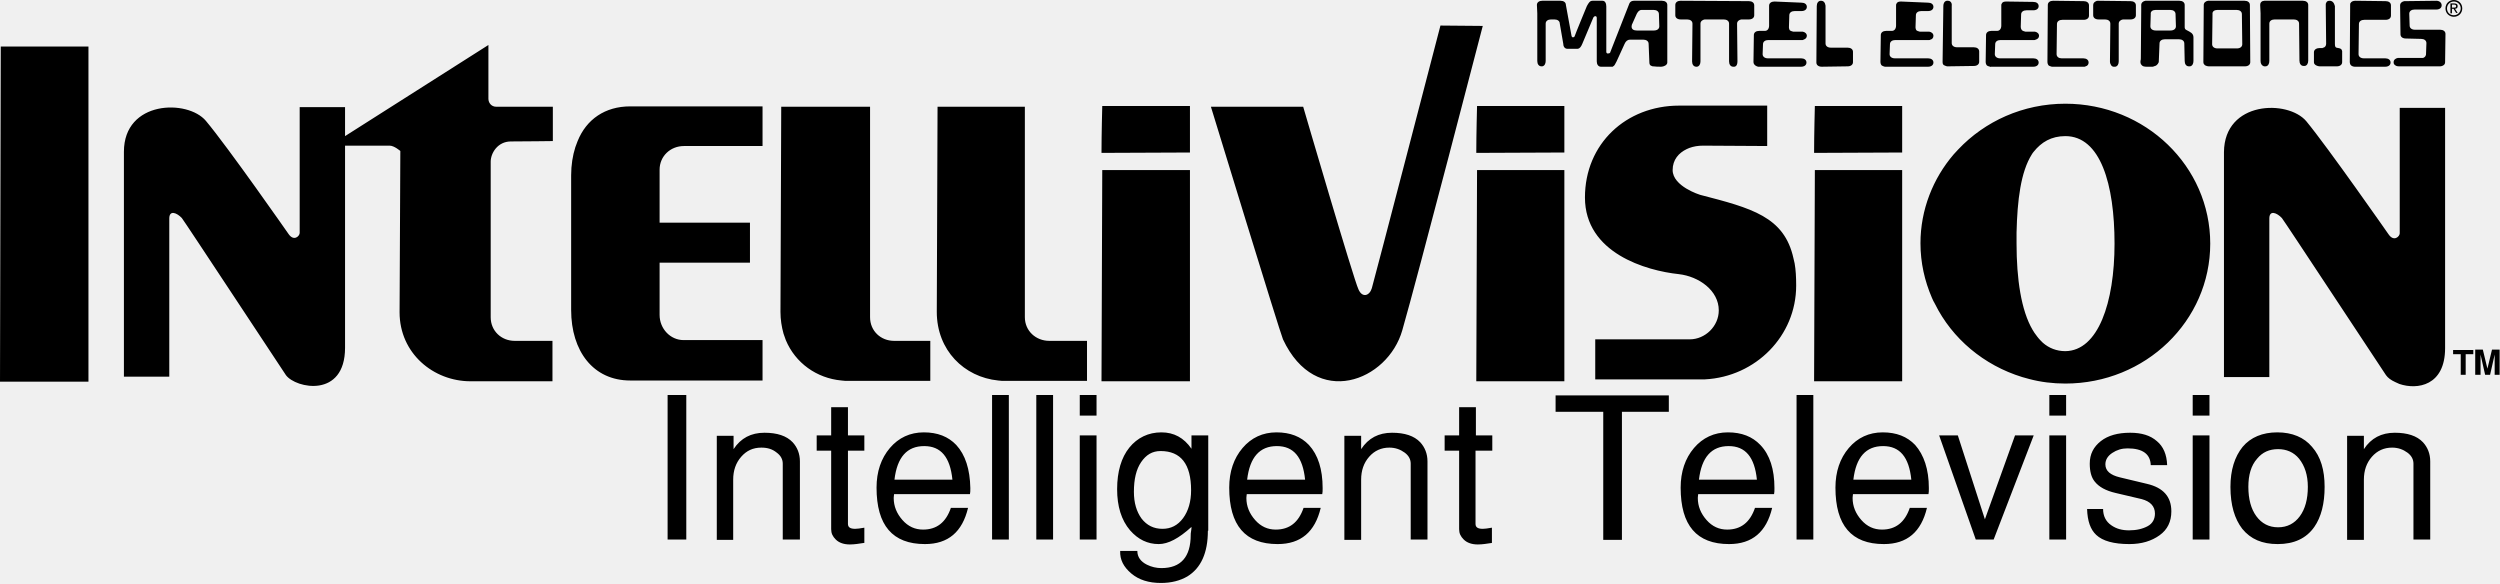
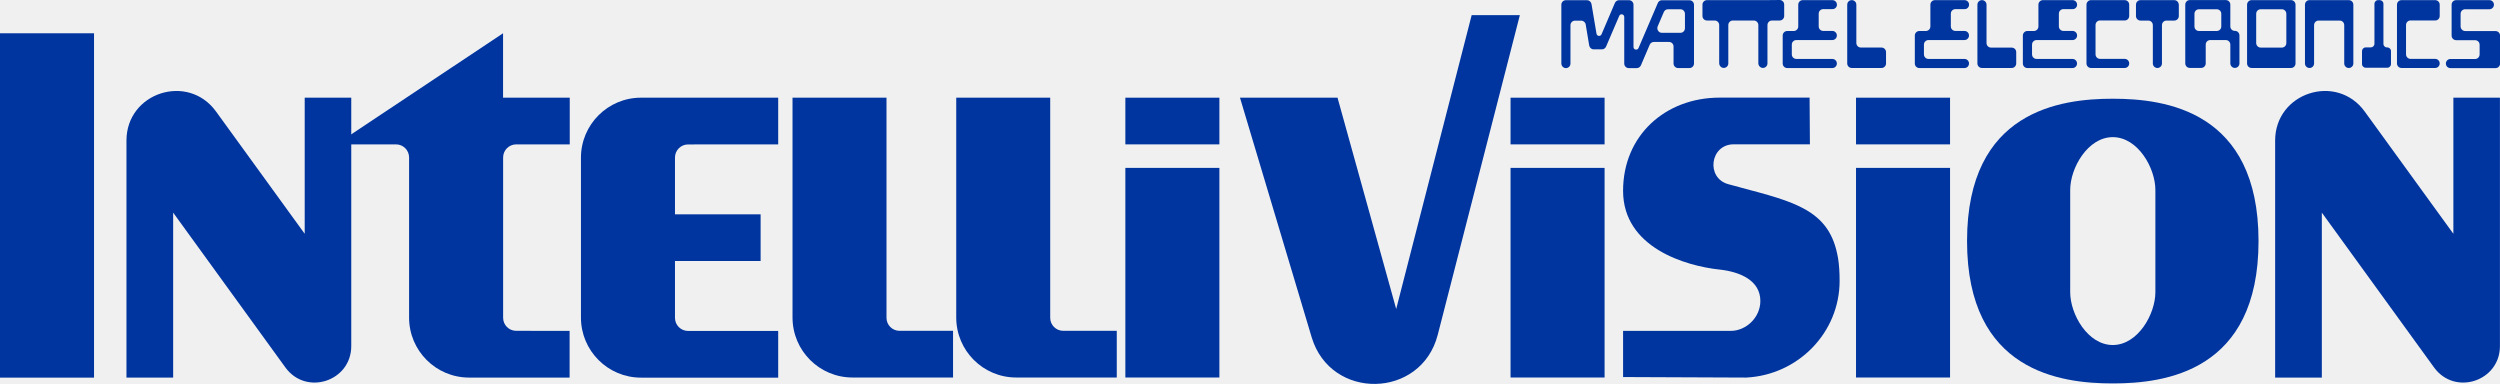
- <svg xmlns="http://www.w3.org/2000/svg" baseProfile="tiny" viewBox="0 0 655.7 153">
-   <path d="M477.6.2c-.7 0-1.1.6-1.1 1.4l-.1 14.8c0 .7.6 1.1 1.4 1.1l6.8-.1c.8 0 1.4-.4 1.4-1.1v-2.7c0-.7-.6-1.1-1.4-1.1h-4.4c-.8 0-1.4-.4-1.4-1.1V1.5c-.1-.7-.4-1.3-1.2-1.3zm33.3 0h-.3c-.6.1-.9.7-.9 1.3l-.2 14.8c0 .5.2.8.6.9.1 0 .2.1.2.1.1 0 .2 0 .3.1h.3l6.8-.1c.8 0 1.4-.4 1.4-1.1v-2.7c0-.7-.6-1.1-1.4-1.1h-4.4c-.8 0-1.4-.4-1.4-1.1V1.5c.1-.7-.3-1.3-1-1.3zM404.5.2c-.8 0-1.4.4-1.4 1.1l.1 2.2V16c0 .8.4 1.4 1.1 1.4h.2c.6-.1.9-.7.9-1.4V6.2c0-.7.6-1.1 1.4-1.1h.9c.8 0 1.4.4 1.4 1.1l.9 5.2c0 .8.4 1.4 1.1 1.4H413.8c.6-.1.9-.6 1.2-1.3 0 0 2.8-6.7 2.9-6.9.3-.5.9-.5.9.1v11.4c0 .8.4 1.4 1.1 1.4h3c.1 0 .1 0 .2-.1.4-.2.5-.6.9-1.3l2.1-4.6c.3-.7.8-1.1 1.4-1.1h3.5c.8 0 1.4.4 1.4 1.1l.2 4.9c0 .5.2.8.6.9.1.1.3.1.4.1.6.1 1.5.1 2.1.1.6 0 1.6-.4 1.6-1.1V1.3c0-.7-.6-1.1-1.4-1.1h-7.3c-.8 0-1.2.4-1.4 1.1 0 0-4.8 12.2-4.9 12.5 0 0 0 .1-.1.1-.1.1-.2.1-.3.1-.3.1-.6 0-.6-.4V1.7c0-.8-.3-1.5-1-1.5h-2.6c-.7 0-1 .5-1.5 1.4 0 0-3.1 7.5-3.2 7.9 0 .1-.1.2-.2.2-.1.1-.2.1-.2.1-.2 0-.3-.1-.4-.3-.1-.5-1.5-8.2-1.5-8.2 0-.7-.6-1.1-1.4-1.1h-4.8zm134 0c-.8 0-1.4.4-1.4 1.1l-.1 15c0 .3.1.5.2.7s.3.3.6.4c.1 0 .2 0 .3.1H546.7c.1 0 .2 0 .3-.1.5-.1.8-.5.8-1 0-.7-.6-1.1-1.4-1.1h-5.7c-.7 0-1.3-.4-1.3-1.1l.1-7.9c0-.7.6-1.1 1.4-1.1h5.6c.8 0 1.4-.4 1.4-1.1V1.4c0-.7-.6-1.1-1.4-1.1l-8-.1zm24.5 0h-.3c-.6.1-1.1.5-1.1 1.1v1.1c0 4.3-.1 8.5-.1 12.8 0 .3 0 .5-.1.8v.4c0 .1.1.3.1.4.2.3.4.5.7.6.3.1.6.1.9.1h1.4c.2 0 .3 0 .4-.1.6-.1 1-.4 1.3-1.1l.2-4.9c0-.7.6-1.1 1.4-1.1h3.7c.8 0 1.4.4 1.4 1.1l.1 4.6c0 .8.4 1.4 1.1 1.4h.3c.6-.1.9-.7.9-1.4V9.8c0-1.1-.9-1.4-1.6-1.8-.2-.1-.4-.2-.5-.3s-.2-.3-.2-.5V1.3c0-.7-.6-1.1-1.4-1.1H563zm16.4 0h-.3c-.6.1-1.1.5-1.1 1.1l-.1 15c0 .4.2.6.4.8.1 0 .1.1.2.1.2.1.5.2.8.2h9.5c.8 0 1.4-.4 1.4-1.1l-.1-15c0-.7-.6-1.1-1.4-1.1h-9.3zm14.8 0h-.3c-.2 0-.3.1-.5.1-.4.2-.6.5-.6 1l.1 2.2V16c0 .7.3 1.2.9 1.4h.5c.6-.1.9-.7.9-1.4V6.2c0-.7.6-1.1 1.4-1.1h5c.8 0 1.4.4 1.4 1.1l.1 9.7c0 .8.4 1.4 1.1 1.4h.3c.6-.1.9-.7.9-1.4V1.3c0-.7-.6-1.1-1.4-1.1h-9.8zm23.6 0c-.6 0-1.1.2-1.3.6-.1.1-.1.3-.1.5l-.1 15c0 .3.1.5.2.7.2.3.7.5 1.1.5h8c.8 0 1.4-.4 1.4-1.1 0-.7-.6-1.1-1.4-1.1H620c-.8 0-1.4-.4-1.4-1.1l.1-7.9c0-.7.6-1.1 1.4-1.1h5.6c.8 0 1.4-.4 1.4-1.1V1.4c0-.7-.6-1.1-1.4-1.1l-7.9-.1zm-6.8 0c-.5 0-.8.2-.9.6-.1.1-.1.3-.1.5v.3l.1 9.9c0 .5-.3.9-.7 1-.1 0-.2 0-.2.1h-.8c-.8 0-1.5.4-1.5 1.1v2.6c0 .4.2.6.5.8.1 0 .1.1.2.1.2.1.5.2.8.2h4.5c.8 0 1.4-.4 1.4-1.1v-2.6-.3c-.1-.6-.5-.7-1-.8-.2 0-.4-.1-.5-.1-.3-.1-.4-.4-.4-1V1.6c-.2-.8-.6-1.4-1.4-1.4zM440.8.2c-.8 0-1.4.4-1.4 1.1V4c0 .7.6 1.1 1.4 1.1h1.7c.8 0 1.4.4 1.4 1.1l-.1 9.9c0 .8.4 1.4 1.1 1.4h.2c.6-.1.9-.7.9-1.4V6.2c0-.6.5-1 1.1-1.1h5c.8 0 1.4.4 1.4 1.1v9.9c0 .8.4 1.4 1.1 1.4h.3c.6-.1.8-.7.8-1.4l-.1-9.9c0-.6.5-1 1.1-1.1h2c.8 0 1.4-.4 1.4-1.1V1.4c0-.7-.6-1.1-1.4-1.1L440.8.2zm109.5 0c-.2 0-.4 0-.5.1-.1 0-.2.1-.2.1-.4.2-.6.5-.6 1V4c0 .7.6 1.1 1.4 1.1h1.7c.8 0 1.4.4 1.4 1.1l-.1 9.9c0 .4.1.7.3 1 0 .1.1.1.2.2s.2.2.4.2h.5c.6-.1.9-.7.9-1.4V6.2c0-.6.5-1 1.1-1.1h2c.8 0 1.4-.4 1.4-1.1V1.4c0-.7-.6-1.1-1.4-1.1l-8.5-.1zm88.7 0l-8.1.1h-.3c-.6.1-1.1.5-1.1 1.1l.1 7.6c0 .7.6 1.1 1.4 1.1l4 .1c.8 0 1.4.4 1.4 1.1l-.1 2.8c0 .2 0 .3-.1.5-.1.3-.4.5-.7.6h-6.6c-.6.1-1.1.5-1.1 1.1 0 .4.1.6.4.8.2.2.6.3 1 .3h10.7c.4 0 .7-.1 1-.3s.4-.5.4-.8l.1-7.4c0-.7-.6-1.1-1.4-1.1h-6.6c-.8 0-1.4-.4-1.4-1.1l-.1-3.1c0-.7.6-1.1 1.4-1.1h5.7c.8 0 1.4-.4 1.4-1.1S639.8.2 639 .2zM465.4.4c-.8 0-1.4.4-1.4 1.1v5.2c0 .8-.4 1.4-1.1 1.4h-1.5c-.8 0-1.4.4-1.4 1.1l-.1 7.1c0 .5.4.9.9 1.1.1 0 .2 0 .2.1h11.4c.8 0 1.4-.4 1.4-1.1 0-.7-.6-1.1-1.4-1.1h-8.7c-.8 0-1.4-.4-1.4-1.1l.1-2.6c0-.7.6-1.1 1.4-1.1h9c.1 0 .2 0 .2-.1.5-.1.9-.5.9-1 0-.6-.5-1-1.1-1.1H470.3c-.4-.1-.7-.2-.9-.4-.1-.2-.2-.4-.2-.7l.1-3.2c0-.7.6-1.1 1.4-1.1h1.8c.8 0 1.4-.4 1.4-1.1 0-.7-.6-1.1-1.4-1.1l-7.1-.3zm33.2 0c-.5 0-.9.1-1.1.4 0 .1-.1.1-.1.2-.1.1-.1.3-.1.5v5.2c0 .8-.4 1.4-1.1 1.4h-1.5c-.8 0-1.4.4-1.4 1.1l-.1 7.1c0 .3.1.5.2.7.1.2.4.3.6.4.1 0 .2 0 .3.1h11.4c.8 0 1.4-.4 1.4-1.1 0-.7-.6-1.1-1.4-1.1H497c-.8 0-1.4-.4-1.4-1.1l.1-2.6c0-.7.6-1.1 1.4-1.1h8.9c.1 0 .2 0 .3-.1.5-.1.8-.5.8-1 0-.6-.5-1-1.1-1.1H503.5c-.4-.1-.7-.2-.9-.4-.1-.2-.2-.4-.2-.7l.1-3.2c0-.7.6-1.1 1.4-1.1h1.8c.8 0 1.4-.4 1.4-1.1 0-.7-.6-1.1-1.4-1.1l-7.1-.3zm27.6 0c-.5 0-.9.1-1.1.4 0 .1-.1.1-.1.2-.1.1-.1.3-.1.5v5.2c0 .8-.4 1.4-1.1 1.4h-1.5c-.8 0-1.4.4-1.4 1.1l-.1 7.1c0 .3.1.5.2.7.1.2.3.3.6.4.1 0 .2 0 .3.1s.2 0 .3 0h11.1c.8 0 1.4-.4 1.4-1.1 0-.7-.6-1.1-1.4-1.1h-8.7c-.8 0-1.4-.4-1.4-1.1l.1-2.6c0-.7.6-1.1 1.4-1.1h8.9c.1 0 .2 0 .3-.1.5-.1.9-.5.9-1 0-.6-.5-1-1.1-1.1H531.2c-.4-.1-.7-.2-.9-.4-.3-.4-.3-.7-.3-.9l.1-3.2c0-.7.6-1.1 1.4-1.1h1.8c.8 0 1.4-.4 1.4-1.1 0-.7-.6-1.1-1.4-1.1l-7.1-.1zm-95.6 2.2h3.1c.8 0 1.4.4 1.4 1.1l.1 3.2c0 .7-.6 1.1-1.4 1.1h-4.5c-1.6 0-1.4-1.1-1.3-1.5l1.3-2.9c.3-.5.6-1 1.3-1zm134.8 0h3.8c.8 0 1.4.4 1.4 1.1l.1 3.2c0 .7-.6 1.1-1.4 1.1h-3.9c-.8 0-1.4-.4-1.4-1.1l.1-3.2c-.1-.7.5-1.1 1.3-1.1zm16.2 0h5c.8 0 1.4.4 1.4 1.1l.1 7.9c0 .7-.6 1.1-1.4 1.1h-5.1c-.8 0-1.4-.4-1.4-1.1l.1-7.9c-.1-.7.5-1.1 1.3-1.1zM377.8 6.7s-17.5 67.3-18 68.9c-.6 2-2.5 2.6-3.5.3-1.2-2.4-14.5-47.9-14.5-47.9h-24.2s18.1 59.2 18.9 61c8.6 18.4 27.5 11 31.3-2.4 4-13.9 21.1-79.8 21.1-79.8l-11.1-.1zm-249.7 5.1L90.5 35.7v-7.6H78.6v33c0 .8-1.5 2.3-2.9.3 0 0-15.9-22.8-21.7-29.7-4.8-5.7-21.5-5.4-21.5 8.1v59h11.9V57.3c0-2.3 2-1.5 3.3-.1.6.7 26.2 39.6 27.3 41.2 2.6 3.5 15.5 6.1 15.5-7.2v-53h11.7c1.2 0 2.8 1.4 2.8 1.4 0 1.2-.2 37.5-.2 42.3 0 10.8 8.9 18.1 18.6 18.1h21.5V89.4H135c-3.5 0-6.3-2.6-6.3-6.2V42.4c0-2.2 1.8-5.3 5.3-5.3s11-.1 11-.1v-9h-14.8c-1.4 0-2.1-1.1-2.1-2.1V11.8zM.2 12.2S0 95.1 0 100.1h23.2V12.2H.2zm541.5 15c-11.1 0-21.1 4.6-28.1 12-.4.4-.8.9-1.2 1.3-5.4 6.3-8.7 14.5-8.7 23.3 0 5.1 1.1 9.9 3 14.3.2.5.5 1.1.8 1.6 4.5 9.1 12.8 16.1 22.9 19.2.6.2 1.2.3 1.8.5 3 .8 6.2 1.2 9.5 1.2 21 0 38-16.4 38-36.7 0-20.3-17-36.7-38-36.7zm-101.3.5c-13.9 0-24.7 10-24.7 24.1 0 14.6 16.1 19.2 24.6 20.1 5.3.6 10.5 4.3 10.5 9.5 0 4.2-3.6 7.6-7.6 7.6h-24.8v10.5h28.8c13.3-.7 23.9-11.4 23.9-24.6 0-2.2-.1-4.1-.4-5.8-.1-.4-.2-.8-.3-1.3-2.4-11-11-13.2-24.5-16.7 0 0-7.2-2.2-7.2-6.5 0-2.7 1.6-4.5 3.7-5.5.2-.1.4-.2.7-.3 1.1-.4 2.3-.6 3.6-.6l16.8.1V27.7h-23.1zm-151.3.1s-.2 7.4-.2 12.3l23.2-.1V27.8h-23zm98.3 0s-.2 7.4-.2 12.3l23.1-.1V27.8h-22.9zm88.6 0s-.2 7.4-.2 12.3l23.1-.1V27.8H476zm-310.7.1c-6.6 0-11.5 3.4-13.8 9.1-.2.5-.4 1-.6 1.6-.7 2.2-1.1 4.7-1.1 7.4v35.3c0 10.8 5.8 18.5 15.5 18.5H200V89.2h-20.7c-3.5 0-6.3-3-6.3-6.6V68.9h23.7V58.4H173V44.5c0-3.5 2.8-6.2 6.4-6.2H200V27.9h-34.7zm39.6.1s-.2 48.9-.2 53.8c0 2 .3 3.9.8 5.7.2.6.4 1.2.6 1.7 2.5 6 8.1 10 14.6 10.6.6.1 1.2.1 1.8.1H244V89.4h-9.5c-3.5 0-6.3-2.6-6.3-6.2V28h-23.3zm41 0s-.2 48.9-.2 53.8c0 10.1 7.2 17.1 16.1 18 .6.1 1.2.1 1.8.1h21.5V89.4h-9.9c-3.5 0-6.4-2.6-6.4-6.2V28h-22.9zm383.5.2v33c0 .8-1.5 2.3-2.9.3 0 0-15.9-22.8-21.6-29.7-4.8-5.7-21.5-5.4-21.6 8.1v59h11.9V57.3c0-2.3 2-1.5 3.3-.1.6.7 26.2 39.6 27.3 41.2.5.7 1.3 1.3 2.4 1.8.4.2.7.3 1.1.5 4.7 1.6 12 .5 12-9.4v-63h-11.9v-.1zm-87.7 7.5c9.2 0 12.9 12.6 12.9 28.2 0 15.5-4.3 28.1-12.9 28.2-2.3 0-4.3-.8-5.9-2.2l-.6-.6c-.6-.6-1.1-1.3-1.6-2-.2-.3-.3-.5-.5-.8-3-5.1-4.2-13.4-4.2-22.6V61c.2-8.5 1.1-15.9 4-20.5.2-.3.3-.5.5-.7 2-2.5 4.6-4.1 8.3-4.1zm-252.6 8.9s-.2 50.5-.2 55.4h23.2V44.6h-23zm98.3 0s-.2 50.5-.2 55.4h23.1V44.6h-22.9zm88.6 0s-.2 50.5-.2 55.4h23.1V44.6H476z" />
-   <g fill-rule="evenodd">
-     <path d="M643.1 3.5h-.4V.9h1c.6 0 .9.2.9.7 0 .5-.3.7-.7.7l.7 1.1h-.4l-.7-1.1h-.4v1.2zm.5-1.5c.3 0 .6 0 .6-.4 0-.3-.3-.4-.6-.4h-.5V2h.5z" />
-     <path d="M641.4 2.2c0-1.3 1-2.2 2.2-2.2 1.2 0 2.2.9 2.2 2.2 0 1.3-1 2.2-2.2 2.2-1.2 0-2.2-.9-2.2-2.2zm2.2 1.8c1 0 1.8-.8 1.8-1.8s-.8-1.8-1.8-1.8-1.8.8-1.8 1.8c0 1.1.8 1.8 1.8 1.8z" />
-   </g>
-   <path d="M648.6 92.9h-1.9v5.4h-1.3v-5.4h-2v-1.1h5.3v1.1zM655.7 98.3h-1.4V93l-1.2 5.3h-1.3l-1.2-5.3v5.3h-1.4v-6.6h2l1.2 5 1.2-5h2v6.6z" />
+ <svg xmlns="http://www.w3.org/2000/svg" version="1.1" id="Layer_1" x="0px" y="0px" viewBox="0 0 3839 589.5" style="enable-background:new 0 0 3839 589.5;" xml:space="preserve">
+   <style type="text/css">
+ 	.st0{fill:#0035A0;}
+ 	.st1{fill:#F30100;}
+ 	.st2{fill:#FFFFFF;}
+ </style>
  <g>
-     <path d="M180 141.5h-4.9v-37.9h4.9v37.9zM209.7 141.5h-4.4v-19.9c0-1.1-.5-2.1-1.6-2.9-1.1-.9-2.4-1.3-4-1.3-2.2 0-3.9.8-5.3 2.4s-2.1 3.6-2.1 6v15.8H188v-27.3h4.4v3.5c1.9-2.9 4.6-4.3 8.1-4.3 3.3 0 5.8.8 7.4 2.5 1.2 1.3 1.9 3 1.9 5v20.5zM226.6 142.4c-1.3.2-2.5.4-3.7.4-1.5 0-2.8-.4-3.7-1.3-.8-.8-1.2-1.6-1.2-2.7v-20.6h-3.8v-4h3.8v-7.4h4.4v7.4h4.3v4h-4.3v19.2c0 .9.6 1.3 1.9 1.3.5 0 1.3-.1 2.4-.3v4zM254.5 128c0 .7 0 1.2-.1 1.6h-19.9c0 .2-.1.6-.1 1 0 2.2.8 4.1 2.3 5.8s3.3 2.5 5.4 2.5c3.6 0 6-1.9 7.3-5.7h4.5c-1.5 6.3-5.2 9.5-11.3 9.5-8.5 0-12.7-4.9-12.7-14.8 0-4.2 1.2-7.7 3.5-10.4s5.3-4.1 8.9-4.1c3.6 0 6.4 1.1 8.5 3.3 2.4 2.6 3.6 6.4 3.7 11.3zm-4.7-2.2c-.6-5.9-3-8.8-7.4-8.8-4.5 0-7.1 2.9-7.8 8.8h15.2zM264.6 141.5h-4.4v-37.9h4.4v37.9zM276.2 141.5h-4.4v-37.9h4.4v37.9zM287.6 109h-4.4v-5.4h4.4v5.4zm0 32.5h-4.4v-27.3h4.4v27.3zM316.8 139.2c0 5.8-1.8 9.8-5.4 12-1.9 1.1-4.2 1.7-6.9 1.7-3.2 0-5.8-.8-7.8-2.5s-3-3.6-2.9-5.9h4.5c0 1.6.9 2.8 2.5 3.6 1.2.6 2.5.9 3.8.9 5.1 0 7.7-2.9 7.7-8.7 0-.2 0-.5.1-1s.1-.8.1-1.1c-3.3 3-6.1 4.5-8.6 4.5-2.9 0-5.4-1.2-7.5-3.6-2.3-2.7-3.4-6.3-3.4-10.8 0-4.6 1.1-8.3 3.2-10.9 2.1-2.6 5-4 8.4-4 3.3 0 5.9 1.4 7.9 4.3v-3.5h4.4v25zm-4.4-10.6c0-6.9-2.7-10.3-8-10.3-2.2 0-3.8 1-5.1 2.9s-1.9 4.5-1.9 7.8c0 2.9.7 5.2 2 7 1.4 1.8 3.2 2.7 5.5 2.7 2.2 0 4-.9 5.4-2.8 1.4-1.9 2.1-4.4 2.1-7.3zM346.9 128c0 .7 0 1.2-.1 1.6H327c0 .2-.1.6-.1 1 0 2.2.8 4.1 2.3 5.8s3.3 2.5 5.4 2.5c3.6 0 6-1.9 7.3-5.7h4.5c-1.5 6.3-5.2 9.5-11.3 9.5-8.5 0-12.7-4.9-12.7-14.8 0-4.2 1.2-7.7 3.5-10.4s5.3-4.1 8.9-4.1c3.6 0 6.4 1.1 8.5 3.3 2.4 2.6 3.6 6.4 3.6 11.3zm-4.6-2.2c-.6-5.9-3-8.8-7.4-8.8-4.5 0-7.1 2.9-7.8 8.8h15.2zM374.4 141.5H370v-19.9c0-1.1-.5-2.1-1.6-2.9s-2.4-1.3-4-1.3c-2.1 0-3.9.8-5.3 2.4s-2.1 3.6-2.1 6v15.8h-4.4v-27.3h4.4v3.5c1.9-2.9 4.6-4.3 8.1-4.3 3.3 0 5.8.8 7.4 2.5 1.2 1.3 1.9 3 1.9 5v20.5zM391.3 142.4c-1.3.2-2.5.4-3.7.4-1.5 0-2.8-.4-3.7-1.3-.8-.8-1.2-1.6-1.2-2.7v-20.6h-3.8v-4h3.8v-7.4h4.4v7.4h4.3v4H387v19.2c0 .9.6 1.3 1.9 1.3.5 0 1.3-.1 2.4-.3v4zM437.8 108h-12.4v33.6h-4.9V108H408v-4.3h29.7v4.3zM465.4 128c0 .7 0 1.2-.1 1.6h-19.9c0 .2-.1.6-.1 1 0 2.2.8 4.1 2.3 5.8s3.3 2.5 5.4 2.5c3.6 0 6-1.9 7.3-5.7h4.5c-1.5 6.3-5.2 9.5-11.3 9.5-8.5 0-12.7-4.9-12.7-14.8 0-4.2 1.2-7.7 3.5-10.4s5.3-4.1 8.9-4.1c3.6 0 6.4 1.1 8.5 3.3 2.5 2.6 3.7 6.4 3.7 11.3zm-4.6-2.2c-.6-5.9-3-8.8-7.4-8.8-4.5 0-7.1 2.9-7.8 8.8h15.2zM475.6 141.5h-4.4v-37.9h4.4v37.9zM505.9 128c0 .7 0 1.2-.1 1.6H486c0 .2-.1.6-.1 1 0 2.2.8 4.1 2.3 5.8s3.3 2.5 5.4 2.5c3.6 0 6-1.9 7.3-5.7h4.5c-1.5 6.3-5.2 9.5-11.3 9.5-8.5 0-12.7-4.9-12.7-14.8 0-4.2 1.2-7.7 3.5-10.4s5.3-4.1 8.9-4.1c3.6 0 6.4 1.1 8.5 3.3 2.3 2.6 3.6 6.4 3.6 11.3zm-4.6-2.2c-.6-5.9-3-8.8-7.4-8.8-4.5 0-7.1 2.9-7.8 8.8h15.2zM533.4 114.2l-10.5 27.3h-4.7l-9.6-27.3h4.9l7.1 22 7.9-22h4.9zM541.9 109h-4.4v-5.4h4.4v5.4zm0 32.5h-4.4v-27.3h4.4v27.3zM569.5 134.1c0 2.7-1 4.8-3.1 6.3s-4.7 2.3-7.9 2.3c-4.1 0-7-.8-8.7-2.4-1.5-1.4-2.3-3.6-2.4-6.8h4.2c0 1.8.7 3.3 2.2 4.3 1.3.9 2.8 1.3 4.6 1.3 2 0 3.6-.4 4.9-1.1 1.3-.7 1.9-1.9 1.9-3.3 0-1.9-1.2-3.2-3.5-3.8l-6.8-1.6c-2.6-.6-4.4-1.6-5.5-3-.9-1.1-1.3-2.7-1.3-4.7 0-2.5 1-4.4 2.9-5.9s4.5-2.2 7.7-2.2c3 0 5.3.7 7 2.2 1.7 1.4 2.6 3.5 2.7 6.3h-4.3c-.1-2.9-2.1-4.4-6.1-4.4-1.5 0-2.8.4-4 1.2-1.2.8-1.8 1.8-1.8 3 0 1.7 1.3 2.8 3.8 3.4l7.1 1.7c4.3 1 6.4 3.4 6.4 7.2zM579.5 109h-4.4v-5.4h4.4v5.4zm0 32.5h-4.4v-27.3h4.4v27.3zM609.7 127.7c0 4.4-.9 7.9-2.7 10.5-2.1 3-5.3 4.5-9.6 4.5-4.1 0-7.1-1.3-9.3-4-2-2.6-3.1-6.2-3.1-11 0-4.4 1.1-7.9 3.2-10.5 2.1-2.5 5.2-3.8 9.1-3.8s7 1.3 9.1 3.8c2.3 2.6 3.3 6.1 3.3 10.5zm-4.4 0c0-3.1-.8-5.5-2.3-7.4-1.4-1.7-3.3-2.5-5.5-2.5-2.3 0-4.1.8-5.5 2.5-1.6 1.8-2.3 4.3-2.3 7.4 0 3.2.7 5.8 2.1 7.7 1.4 1.9 3.3 2.9 5.7 2.9s4.3-1 5.7-2.9c1.4-1.9 2.1-4.5 2.1-7.7zM637.4 141.5H633v-19.9c0-1.1-.5-2.1-1.6-2.9s-2.4-1.3-4-1.3c-2.1 0-3.9.8-5.3 2.4s-2.1 3.6-2.1 6v15.8h-4.4v-27.3h4.4v3.5c1.9-2.9 4.6-4.3 8.1-4.3 3.3 0 5.8.8 7.4 2.5 1.2 1.3 1.9 3 1.9 5v20.5z" />
+     <g>
+       <g>
+         <rect y="51.1" class="st0" width="144.4" height="528.8" />
+         <path class="st0" d="M467.9,150V359L331.7,171.2c-43.2-59.6-137.5-29-137.5,44.6v364h71.7V326.5l172.3,237.7     c31.8,44,101.2,21.4,101.2-32.8V150H467.9z" />
+         <path class="st0" d="M3767.4,150V359l-136.2-187.8c-43.2-59.6-137.5-29-137.5,44.6v364h71.7V326.5l172.3,237.7     c31.8,44,101.2,21.4,101.2-32.8V150H3767.4z" />
+         <path class="st0" d="M2333.9,23.2h-74L2144,474.5L2053.9,150h-149.8l110.1,367.9c29.2,97.5,168.3,94.8,193.6-3.8L2333.9,23.2z" />
+         <path class="st0" d="M792.6,508c-11.1,0-20-9-20-20V241.8c0-11.1,9-20.1,20.1-20.1h82.2V150H772.5V51.1L516.2,221.7h91.9     c11.1,0,20.1,9,20.1,20.1v245.9c0,50.9,41.3,92.1,92.1,92.1h52.2h102.2v-71.7L792.6,508L792.6,508z" />
+         <g>
+           <path class="st0" d="M1361.3,488V150h-144.3v337.6c0,50.9,41.3,92.1,92.1,92.1h52.2h102.2V508h-82.2      C1370.2,508,1361.3,499,1361.3,488z" />
+           <path class="st0" d="M1632.7,508c-11.1,0-20-9-20-20V150h-144.3v337.6c0,50.9,41.3,92.1,92.1,92.1h52.2h102.2V508H1632.7z" />
+         </g>
+         <path class="st0" d="M1195,221.7V150h-158.5h-52.2c-50.9,0-92.2,41.3-92.2,92.2v245.5c0,50.9,41.3,92.2,92.2,92.2h52.2H1195     v-71.7h-138.4c-11.1,0-20.1-9-20.1-20.1v-87.3H1168v-71.7h-131.5v-87.2c0-11.1,9-20.1,20.1-20.1L1195,221.7L1195,221.7z" />
+         <g>
+           <rect x="1728.1" y="257.8" class="st0" width="144.4" height="321.9" />
+           <rect x="1728.1" y="150" class="st0" width="144.4" height="71.7" />
+         </g>
+         <g>
+           <rect x="2850.1" y="257.8" class="st0" width="144.4" height="321.9" />
+           <rect x="2850.1" y="150" class="st0" width="144.4" height="71.7" />
+         </g>
+         <g>
+           <rect x="2319.6" y="257.8" class="st0" width="144.4" height="321.9" />
+           <rect x="2319.6" y="150" class="st0" width="144.4" height="71.7" />
+         </g>
+         <path class="st0" d="M3244.4,151.6c-80,0-223.8,18.1-223.8,218.6s143.8,218.6,223.8,218.6c80,0,223.8-18.1,223.8-218.6     S3324.4,151.6,3244.4,151.6z M3309.8,448.7c0,33.7-26.9,81.1-65.4,81.1c-38.5,0-65.4-47.3-65.4-81.1v-157     c0-33.7,26.9-81.1,65.4-81.1c38.5,0,65.4,47.3,65.4,81.1V448.7z" />
+         <path class="st0" d="M2822.5,396.3c-0.4-2.6-1-5-1.5-7.5c-14.3-66.3-66.3-79.1-147.3-100.6c0,0-0.4-0.1-0.9-0.3l-18.6-5     c-35.1-9.4-28.3-61.3,8.1-61.3h15.9h15.9h85.2l-0.5-71.7h-138c-83.6,0-148.4,58.1-148.4,143.1c0,87.6,96.6,115.4,147.7,120.9     c32.1,3.4,63.1,16.8,63.1,48.3c0,25.3-21.8,45.9-45.5,45.9h-165.3v70.9c0,0,186.3,0.9,188.9,0.8c80-3.9,143.6-69.2,143.6-148.4     C2824.9,418.2,2824.2,406.7,2822.5,396.3z" />
+       </g>
+     </g>
+     <g>
+       <g>
+         <g>
+           <g>
+             <path class="st0" d="M2820.8,7.2L2820.8,7.2c0-3.9-3.1-7-7-7h-45.4c-3.9,0-7,3.1-7,7v33.4c0,3.9-3.1,7-7,7h-9.9       c-3.9,0-7,3.1-7,7v42.9c0,3.9,3.1,7,7,7h69.2c3.9,0,7-3.1,7-7l0,0c0-3.9-3.1-7-7-7h-55.2c-3.9,0-7-3.1-7-7V68.5       c0-3.9,3.1-7,7-7h55.2c3.9,0,7-3.1,7-7l0,0c0-3.9-3.1-7-7-7h-13.9c-3.9,0-7-3.1-7-7V21c0-3.9,3.1-7,7-7h14       C2817.7,14.2,2820.8,11,2820.8,7.2z" />
+           </g>
+         </g>
+         <g>
+           <g>
+             <path class="st0" d="M3023.7,7.2L3023.7,7.2c0-3.9-3.1-7-7-7h-45.4c-3.9,0-7,3.1-7,7v33.4c0,3.9-3.1,7-7,7h-9.9       c-3.9,0-7,3.1-7,7v42.9c0,3.9,3.1,7,7,7h69.2c3.9,0,7-3.1,7-7l0,0c0-3.9-3.1-7-7-7h-55.2c-3.9,0-7-3.1-7-7V68.5       c0-3.9,3.1-7,7-7h55.2c3.9,0,7-3.1,7-7l0,0c0-3.9-3.1-7-7-7h-13.9c-3.9,0-7-3.1-7-7V21c0-3.9,3.1-7,7-7h14       C3020.6,14.2,3023.7,11,3023.7,7.2z" />
+           </g>
+         </g>
+         <g>
+           <g>
+             <path class="st0" d="M3189.6,7.2L3189.6,7.2c0-3.9-3.1-7-7-7h-45.4c-3.9,0-7,3.1-7,7v33.4c0,3.9-3.1,7-7,7h-9.9       c-3.9,0-7,3.1-7,7v42.9c0,3.9,3.1,7,7,7h69.2c3.9,0,7-3.1,7-7l0,0c0-3.9-3.1-7-7-7h-55.1c-3.9,0-7-3.1-7-7V68.5       c0-3.9,3.1-7,7-7h55.2c3.9,0,7-3.1,7-7l0,0c0-3.9-3.1-7-7-7h-14c-3.9,0-7-3.1-7-7V21c0-3.9,3.1-7,7-7h14       C3186.5,14.2,3189.6,11,3189.6,7.2z" />
+           </g>
+         </g>
+         <g>
+           <g>
+             <path class="st0" d="M2889.2,73h-31.6c-3.9,0-7-3.1-7-7V7.2c0-3.9-3.1-7-7-7l0,0c-3.9,0-7,3.1-7,7v90.2c0,3.9,3.1,7,7,7h45.6       c3.9,0,7-3.1,7-7V80C2896.2,76.1,2893,73,2889.2,73z" />
+           </g>
+         </g>
+         <g>
+           <g>
+             <path class="st0" d="M3089.1,73.1h-31.6c-3.9,0-7-3.1-7-7V7.2c0-3.9-3.1-7-7-7l0,0c-3.9,0-7,3.1-7,7v90.2c0,3.9,3.1,7,7,7h45.6       c3.9,0,7-3.1,7-7V80C3096.1,76.1,3093,73.1,3089.1,73.1z" />
+           </g>
+         </g>
+         <g>
+           <g>
+             <path class="st0" d="M3424.9,40.6V7.1c0-3.9-3.1-7-7-7h-55.2c-3.9,0-7,3.1-7,7v90.2c0,3.9,3.1,7,7,7h17.4c3.9,0,7-3.1,7-7V68.5       c0-3.9,3.1-7,7-7h23.8c3.9,0,7,3.1,7,7v28.8c0,3.9,3.1,7,7,7l0,0c3.9,0,7-3.1,7-7V54.4c0-3.9-3.1-7-7-7l0,0       C3428.1,47.6,3424.9,44.4,3424.9,40.6z M3376.8,14.2h27.2c3.9,0,7,3.1,7,7v19.4c0,3.9-3.1,7-7,7h-27.2c-3.9,0-7-3.1-7-7V21.3       C3369.8,17.3,3372.9,14.2,3376.8,14.2z" />
+           </g>
+         </g>
+         <g>
+           <g>
+             <path class="st0" d="M3269.6,24.6V7.2c0-3.9-3.1-7-7-7H3211c-3.9,0-7,3.1-7,7v90.2c0,3.9,3.1,7,7,7h51.6c3.9,0,7-3.1,7-7l0,0       c0-3.9-3.1-7-7-7h-37.7c-3.9,0-7-3.1-7-7V38.4c0-3.9,3.1-7,7-7h37.7C3266.4,31.6,3269.6,28.4,3269.6,24.6z" />
+           </g>
+         </g>
+         <g>
+           <g>
+             <path class="st0" d="M3746.4,24.6V7.2c0-3.9-3.1-7-7-7h-51.6c-3.9,0-7,3.1-7,7v90.2c0,3.9,3.1,7,7,7h51.6c3.9,0,7-3.1,7-7l0,0       c0-3.9-3.1-7-7-7h-37.7c-3.9,0-7-3.1-7-7V38.4c0-3.9,3.1-7,7-7h37.7C3743.3,31.6,3746.4,28.4,3746.4,24.6z" />
+           </g>
+         </g>
+         <g>
+           <g>
+             <path class="st0" d="M2545.8,4.5l-29.7,69.3c-1.6,4-7.7,2.8-7.7-1.6V7.3c0-3.9-3.1-7-7-7h-15.1c-2.8,0-5.3,1.6-6.5,4.3       l-20.5,48.1c-1.6,3.7-7,3.1-7.7-0.9l-7.7-45.6c-0.6-3.4-3.5-5.9-6.9-5.9h-32.4c-3.9,0-7,3.1-7,7v24.4v65.6c0,3.9,3,7.2,6.8,7.3       c4,0.1,7.2-3,7.2-7V38.7c0-3.9,3.1-7,7-7h9.5c3.4,0,6.4,2.6,6.9,5.9l5.4,32.3c0.6,3.4,3.5,5.9,6.9,5.9h12.5       c2.8,0,5.3-1.6,6.5-4.3l20.2-47.1c1.6-4,7.7-2.8,7.7,1.6v71.6c0,3.9,3.1,7,7,7h12.1c2.8,0,5.3-1.6,6.5-4.3l13.5-31.6       c1.1-2.6,3.6-4.3,6.5-4.3h23.1c3.9,0,7,3.1,7,7v26.1c0,3.9,3.1,7,7,7h17.4c3.9,0,7-3.1,7-7V14.4V7.4c0-3.9-3.1-7-7-7h-42.3       C2549.4,0.3,2546.9,1.9,2545.8,4.5z M2561.4,14.2h19c3.9,0,7,3.1,7,7v22.2c0,3.9-3.1,7-7,7H2552c-5,0-8.3-5.1-6.5-9.8l9.5-22.2       C2556.1,15.9,2558.6,14.2,2561.4,14.2z" />
+           </g>
+         </g>
+         <g>
+           <g>
+             <path class="st0" d="M3345.7,7.2c0-3.9-3.1-7-7-7h-18.8l0,0h-14l0,0H3287c-3.9,0-7,3.1-7,7v17.4c0,3.9,3.1,7,7,7h11.9       c3.9,0,7,3.1,7,7v58.8c0,3.9,3.1,7,7,7l0,0c3.9,0,7-3.1,7-7V38.6c0-3.9,3.1-7,7-7h11.9c3.9,0,7-3.1,7-7V7.2H3345.7z" />
+           </g>
+         </g>
+         <g>
+           <g>
+             <path class="st0" d="M3660,67.4V5.8c0-3.1-2.6-5.6-5.6-5.6h-2.6c-3.1,0-5.6,2.6-5.6,5.6v61.4c0,3.1-2.6,5.6-5.6,5.6h-7.9       c-3.1,0-5.6,2.6-5.6,5.6v20c0,3.1,2.6,5.6,5.6,5.6h33.3c3.1,0,5.6-2.6,5.6-5.6v-20c0-3.1-2.6-5.6-5.6-5.6l0,0       C3662.6,73.1,3660,70.4,3660,67.4z" />
+           </g>
+         </g>
+         <g>
+           <g>
+             <path class="st0" d="M3599.8,0.2h-46.3h-7c-3.9,0-7,3.1-7,7v90.2c0,3.9,3.1,7,7,7l0,0c3.9,0,7-3.1,7-7V38.6c0-3.9,3.1-7,7-7       h32.3c3.9,0,7,3.1,7,7v58.8c0,3.9,3.1,7,7,7l0,0c3.9,0,7-3.1,7-7V7.2c0-3.9-3.1-7-7-7L3599.8,0.2L3599.8,0.2z" />
+           </g>
+         </g>
+         <g>
+           <g>
+             <path class="st0" d="M3458.7,0.2h-1.1c-3.9,0-7,3.2-7,7v90.2c0,3.9,3.1,7,7,7h60.4c3.9,0,7-3.1,7-7V7.2c0-3.9-3.1-7-7-7       L3458.7,0.2L3458.7,0.2z M3464.6,66.1V21.2c0-3.9,3.1-7,7-7h32.3c3.9,0,7,3.1,7,7v44.9c0,3.9-3.1,7-7,7h-32.3       C3467.7,73.1,3464.6,69.8,3464.6,66.1z" />
+           </g>
+         </g>
+         <g>
+           <g>
+             <path class="st0" d="M3778.5,40.6V21.2c0-3.9,3.1-7,7-7h37.2c3.9,0,7-3.1,7-7l0,0c0-3.9-3.1-7-7-7h-51c-3.9,0-7,3.1-7,7v47.5       c0,3.9,3.1,7,7,7h29c3.9,0,7,3.1,7,7v14.9c0,3.9-3.1,7-7,7h-37.8c-3.9,0-7,3.1-7,7l0,0c0,3.9,3.1,7,7,7h69.2c3.9,0,7-3.1,7-7       V54.7c0-3.9-3.1-7-7-7h-46.5C3781.6,47.6,3778.5,44.4,3778.5,40.6z" />
+           </g>
+         </g>
+         <path class="st0" d="M2714,0.2h-14h-46.1h-14h-18.6c-3.9,0-7,3.1-7,7v17.3c0,3.9,3.1,7,7,7h11.7c3.9,0,7,3.1,7,7v58.5     c0,3.9,3,7.2,6.8,7.3c4,0.1,7.2-3,7.2-7V38.5c0-3.9,3.1-7,7-7h32.1c3.9,0,7,3.1,7,7V97c0,3.9,3,7.2,6.8,7.3c4,0.1,7.2-3,7.2-7     V38.5c0-3.9,3.1-7,7-7h11.7c3.9,0,7-3.1,7-7V7c0-3.9-3.1-7-7-7L2714,0.2L2714,0.2z" />
+       </g>
+     </g>
  </g>
</svg>
